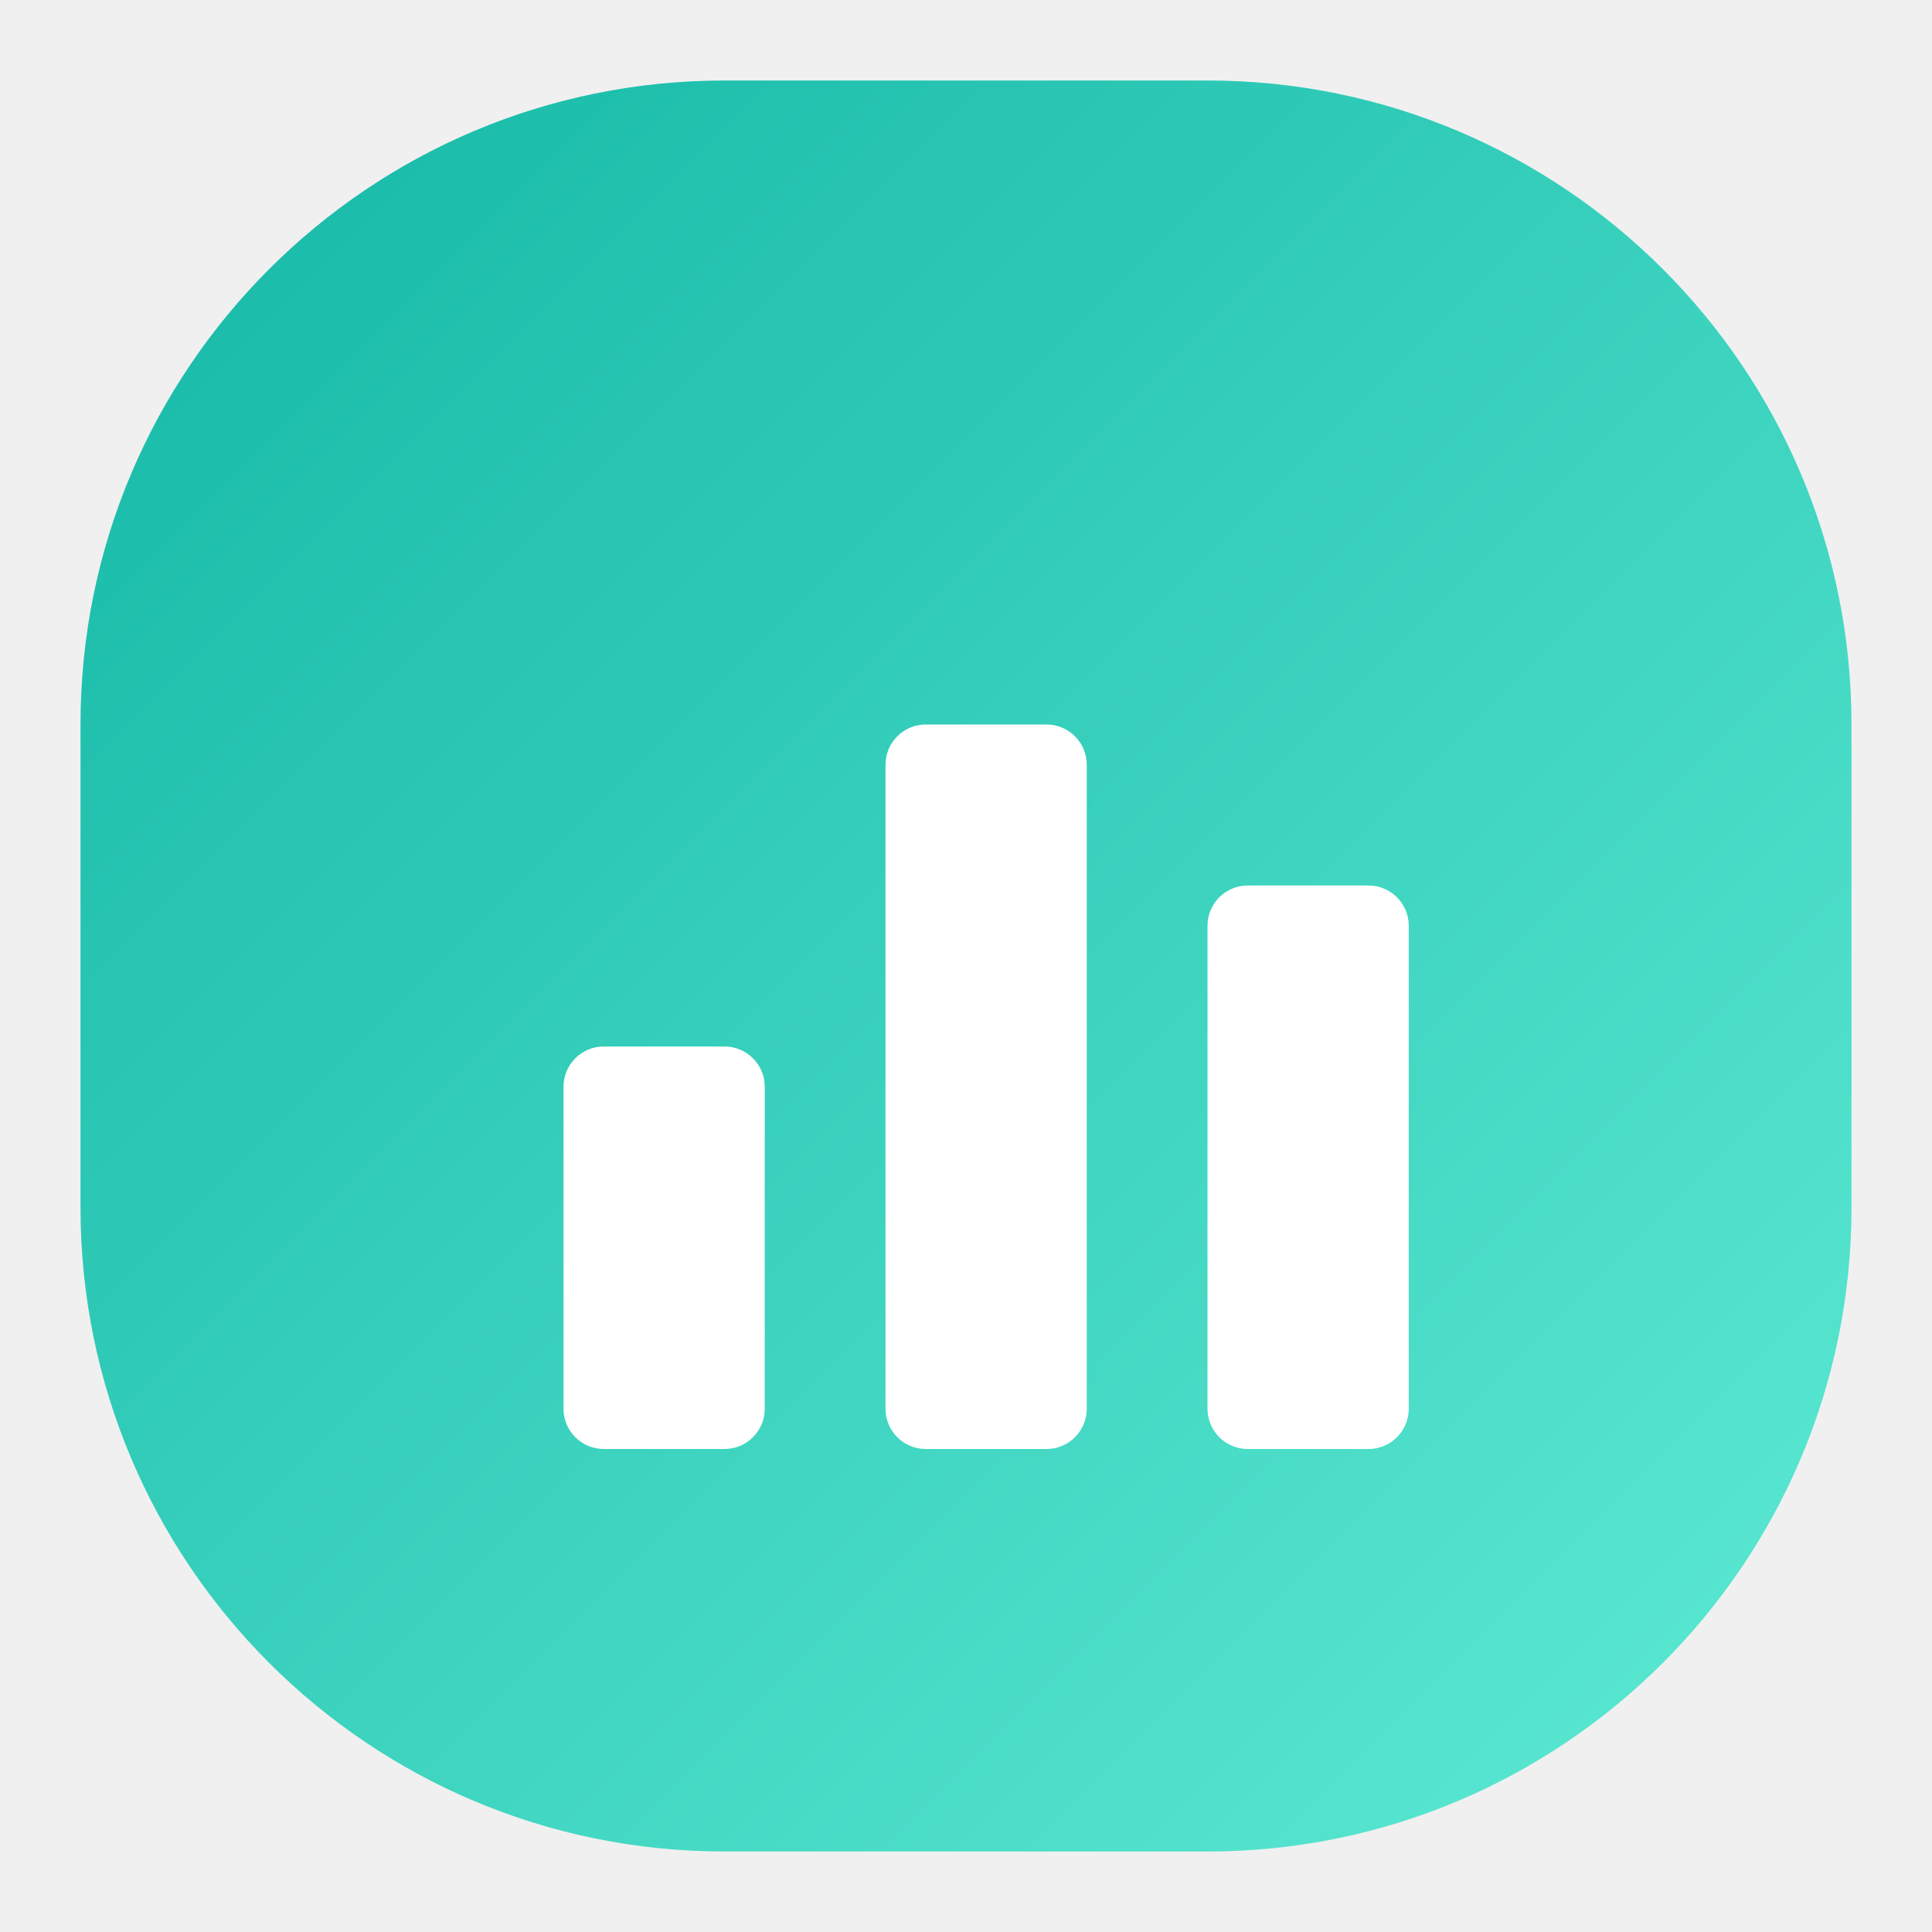
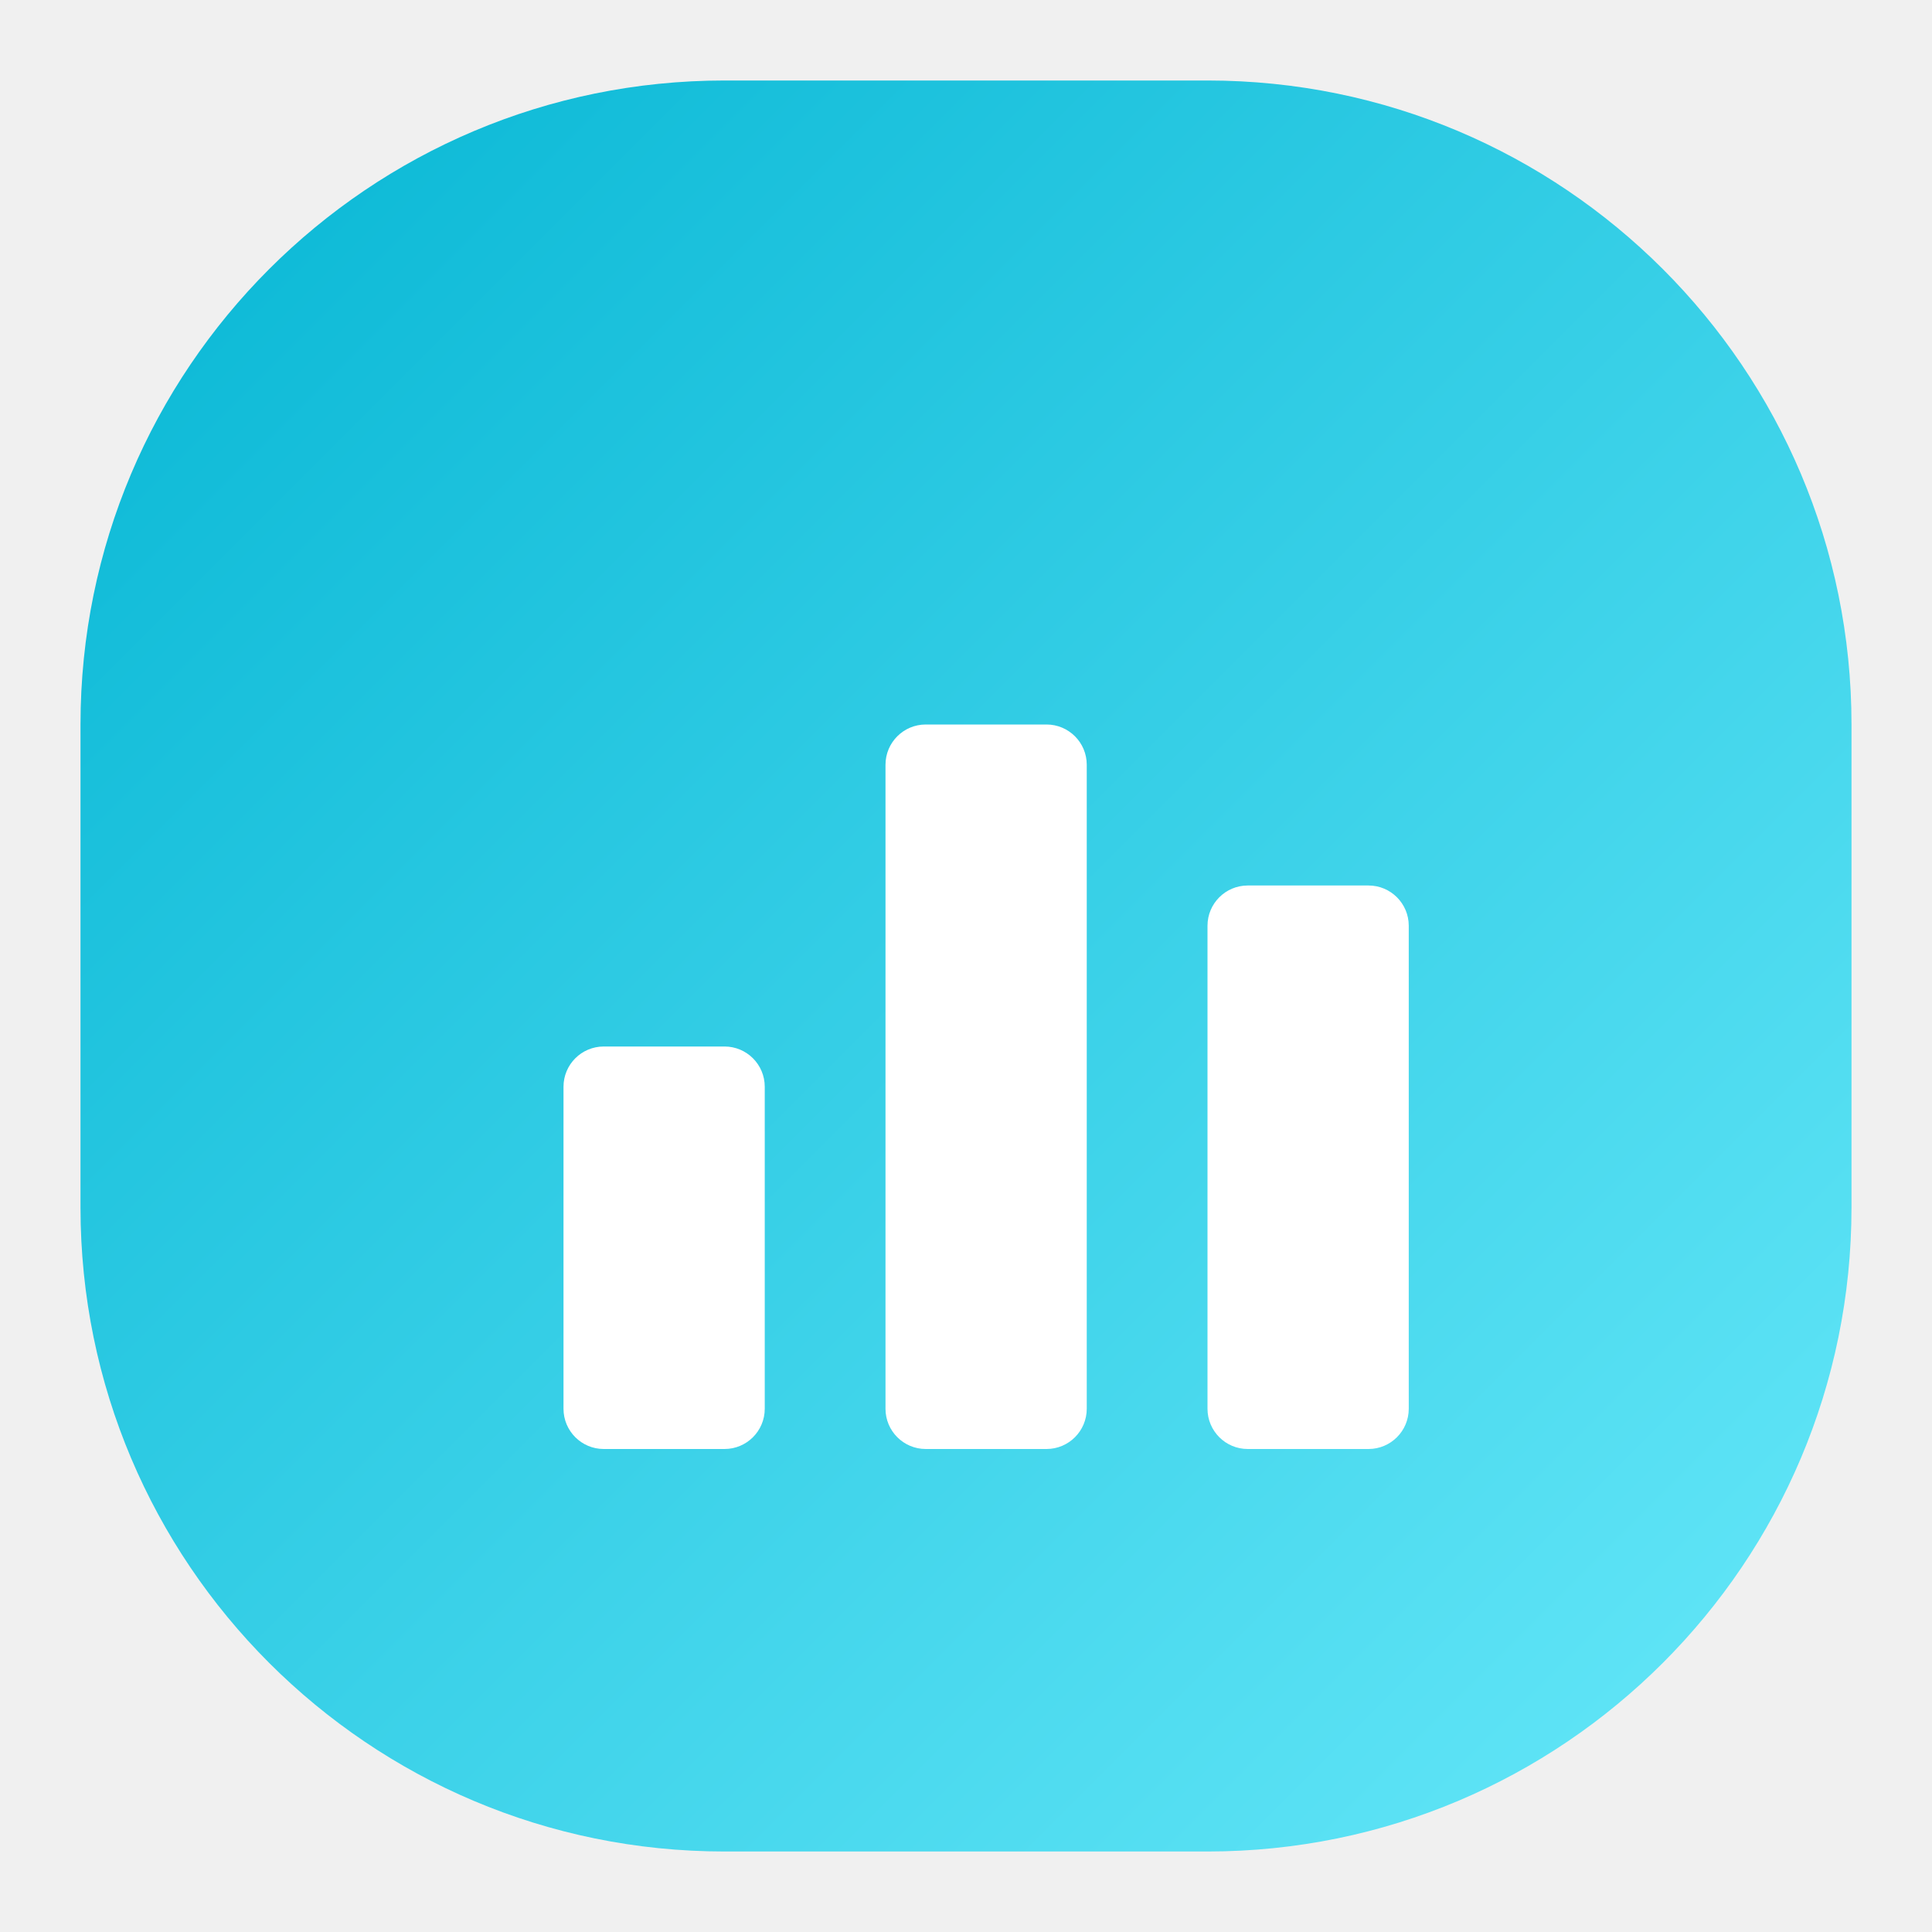
<svg xmlns="http://www.w3.org/2000/svg" viewBox="0 0 48 48" width="64" height="64">
  <defs>
    <linearGradient id="g" x1="0" y1="0" x2="1" y2="1">
-       <stop offset="0" stop-color="#14b8a6" />
-       <stop offset="1" stop-color="#5eead4" />
+       <stop offset="0" stop-color="#06b6d4" />
+       <stop offset="1" stop-color="#67e8f9" />
    </linearGradient>
  </defs>
  <rect x="2" y="2" width="44" height="44" rx="16" fill="url(#g)" />
  <g fill="white">
    <rect x="14" y="26" width="5" height="10" rx="1" />
    <rect x="22" y="18" width="5" height="18" rx="1" />
    <rect x="30" y="22" width="5" height="14" rx="1" />
  </g>
</svg>
